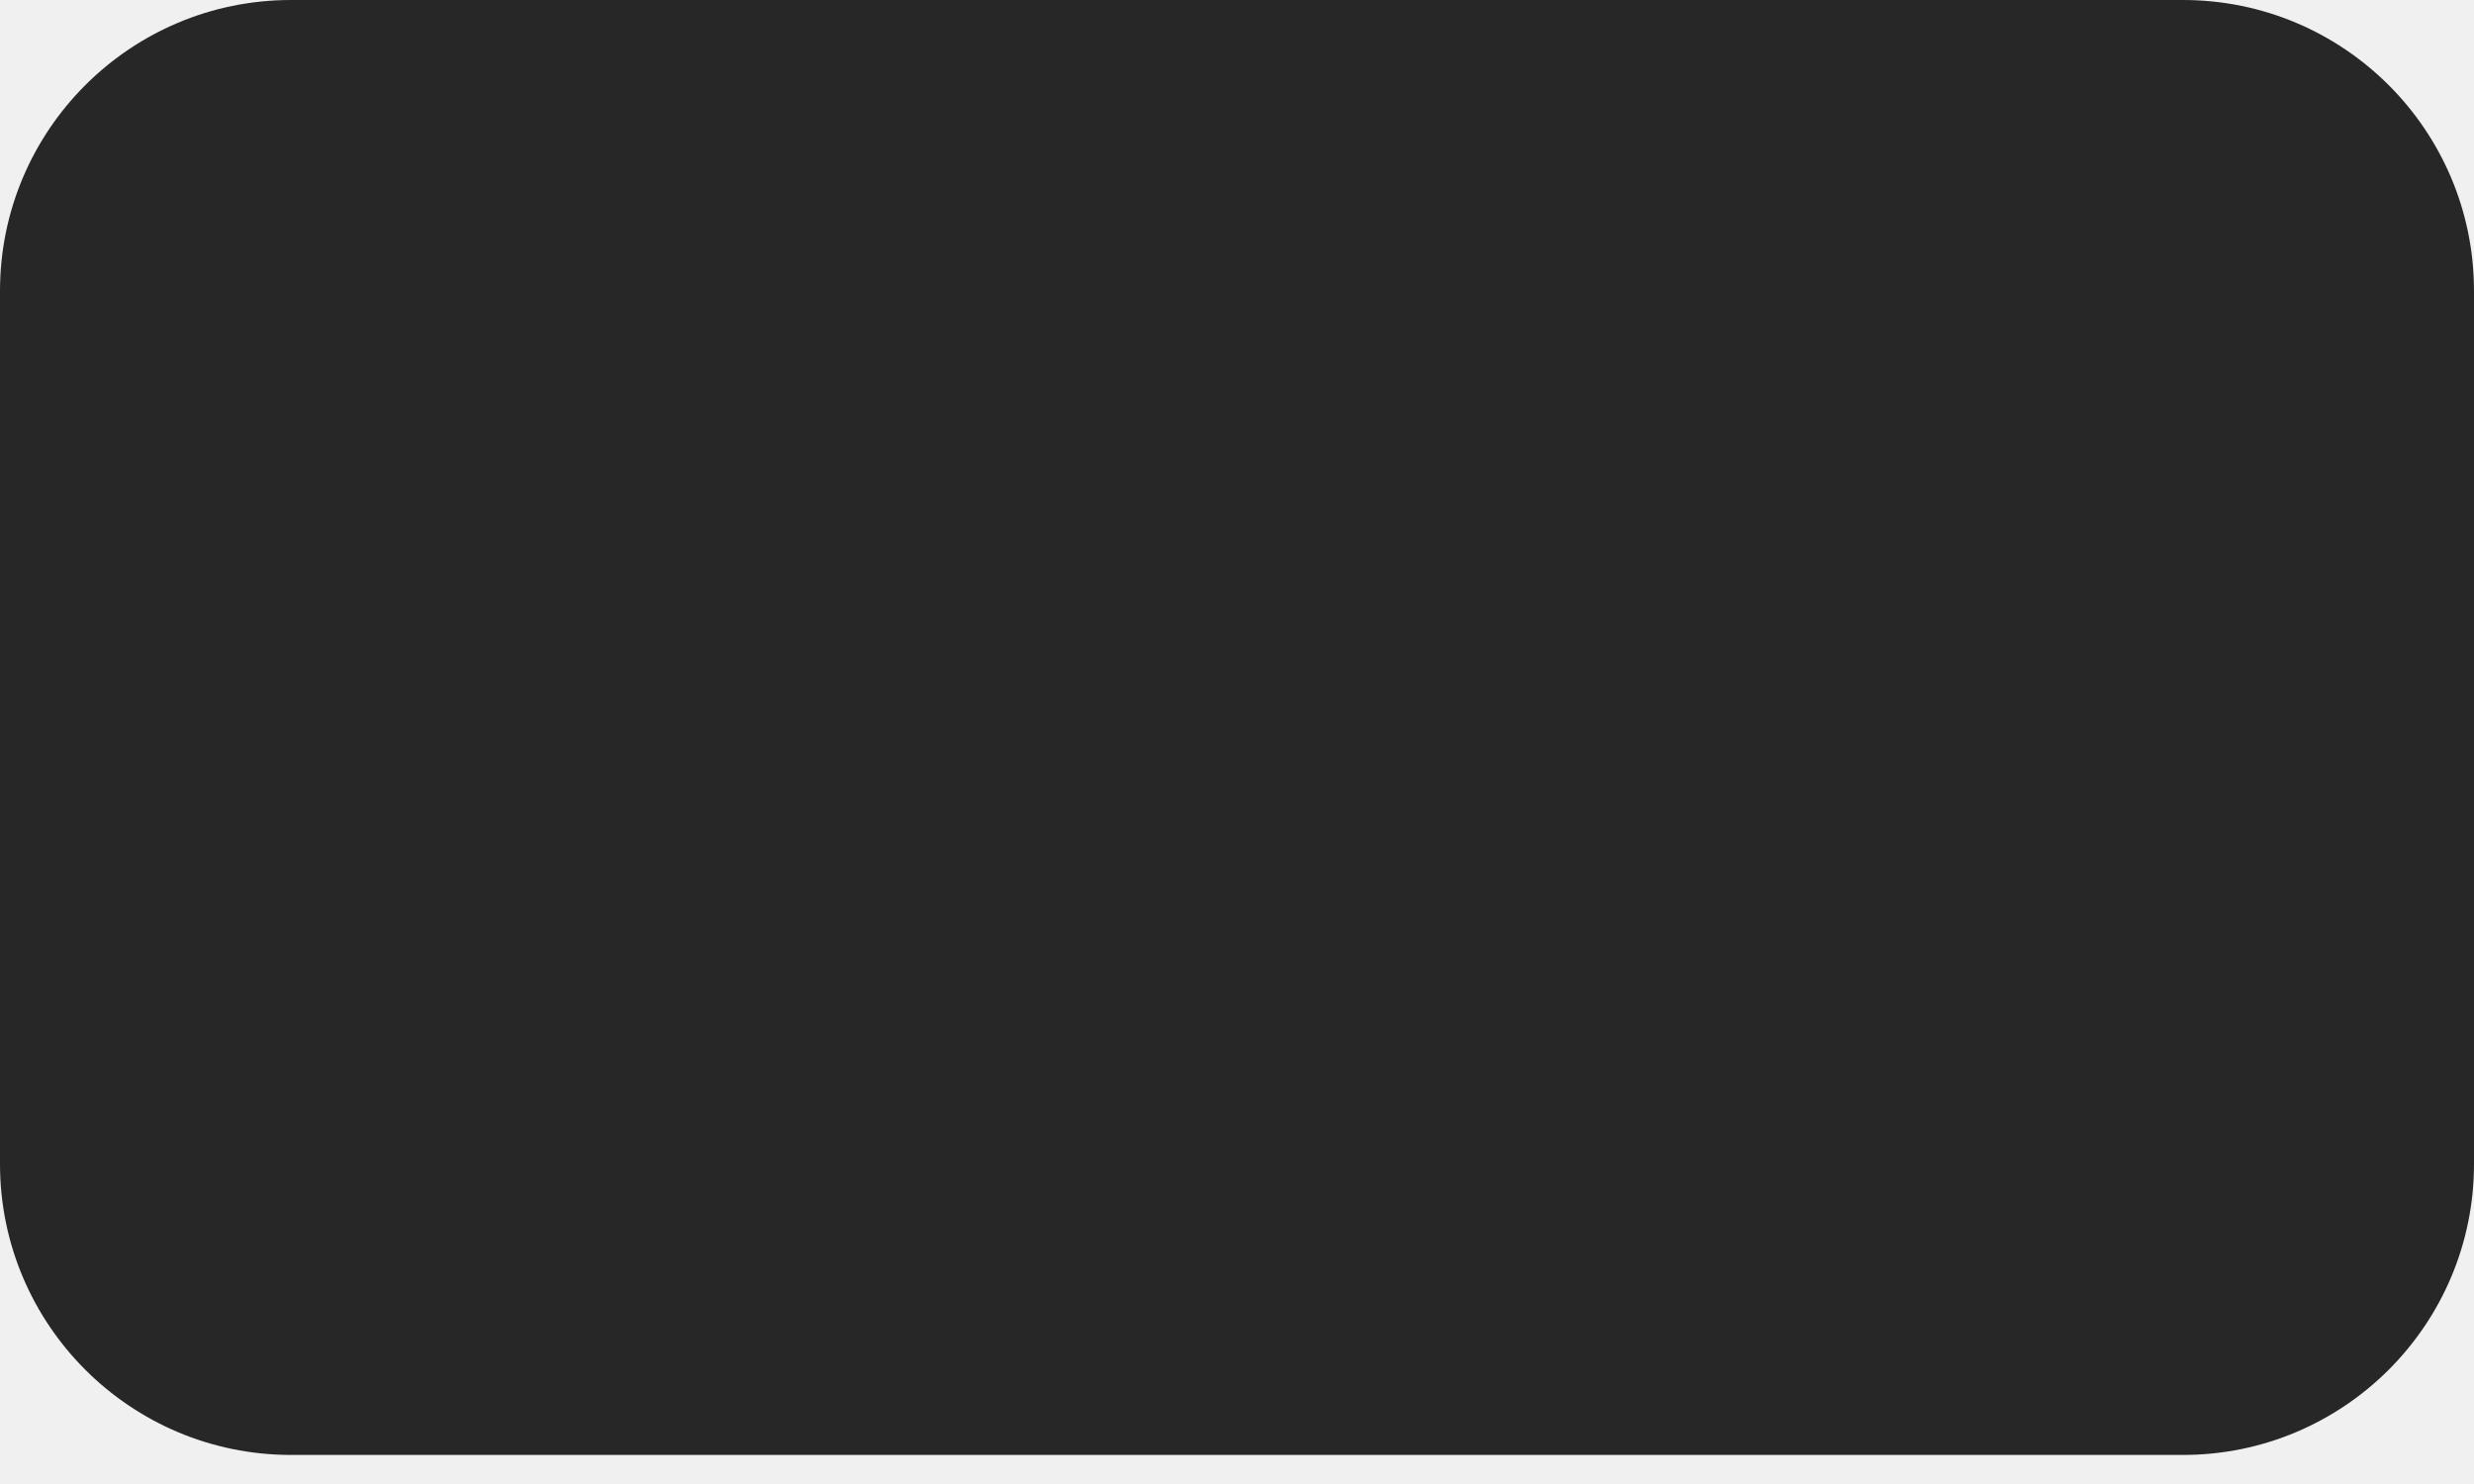
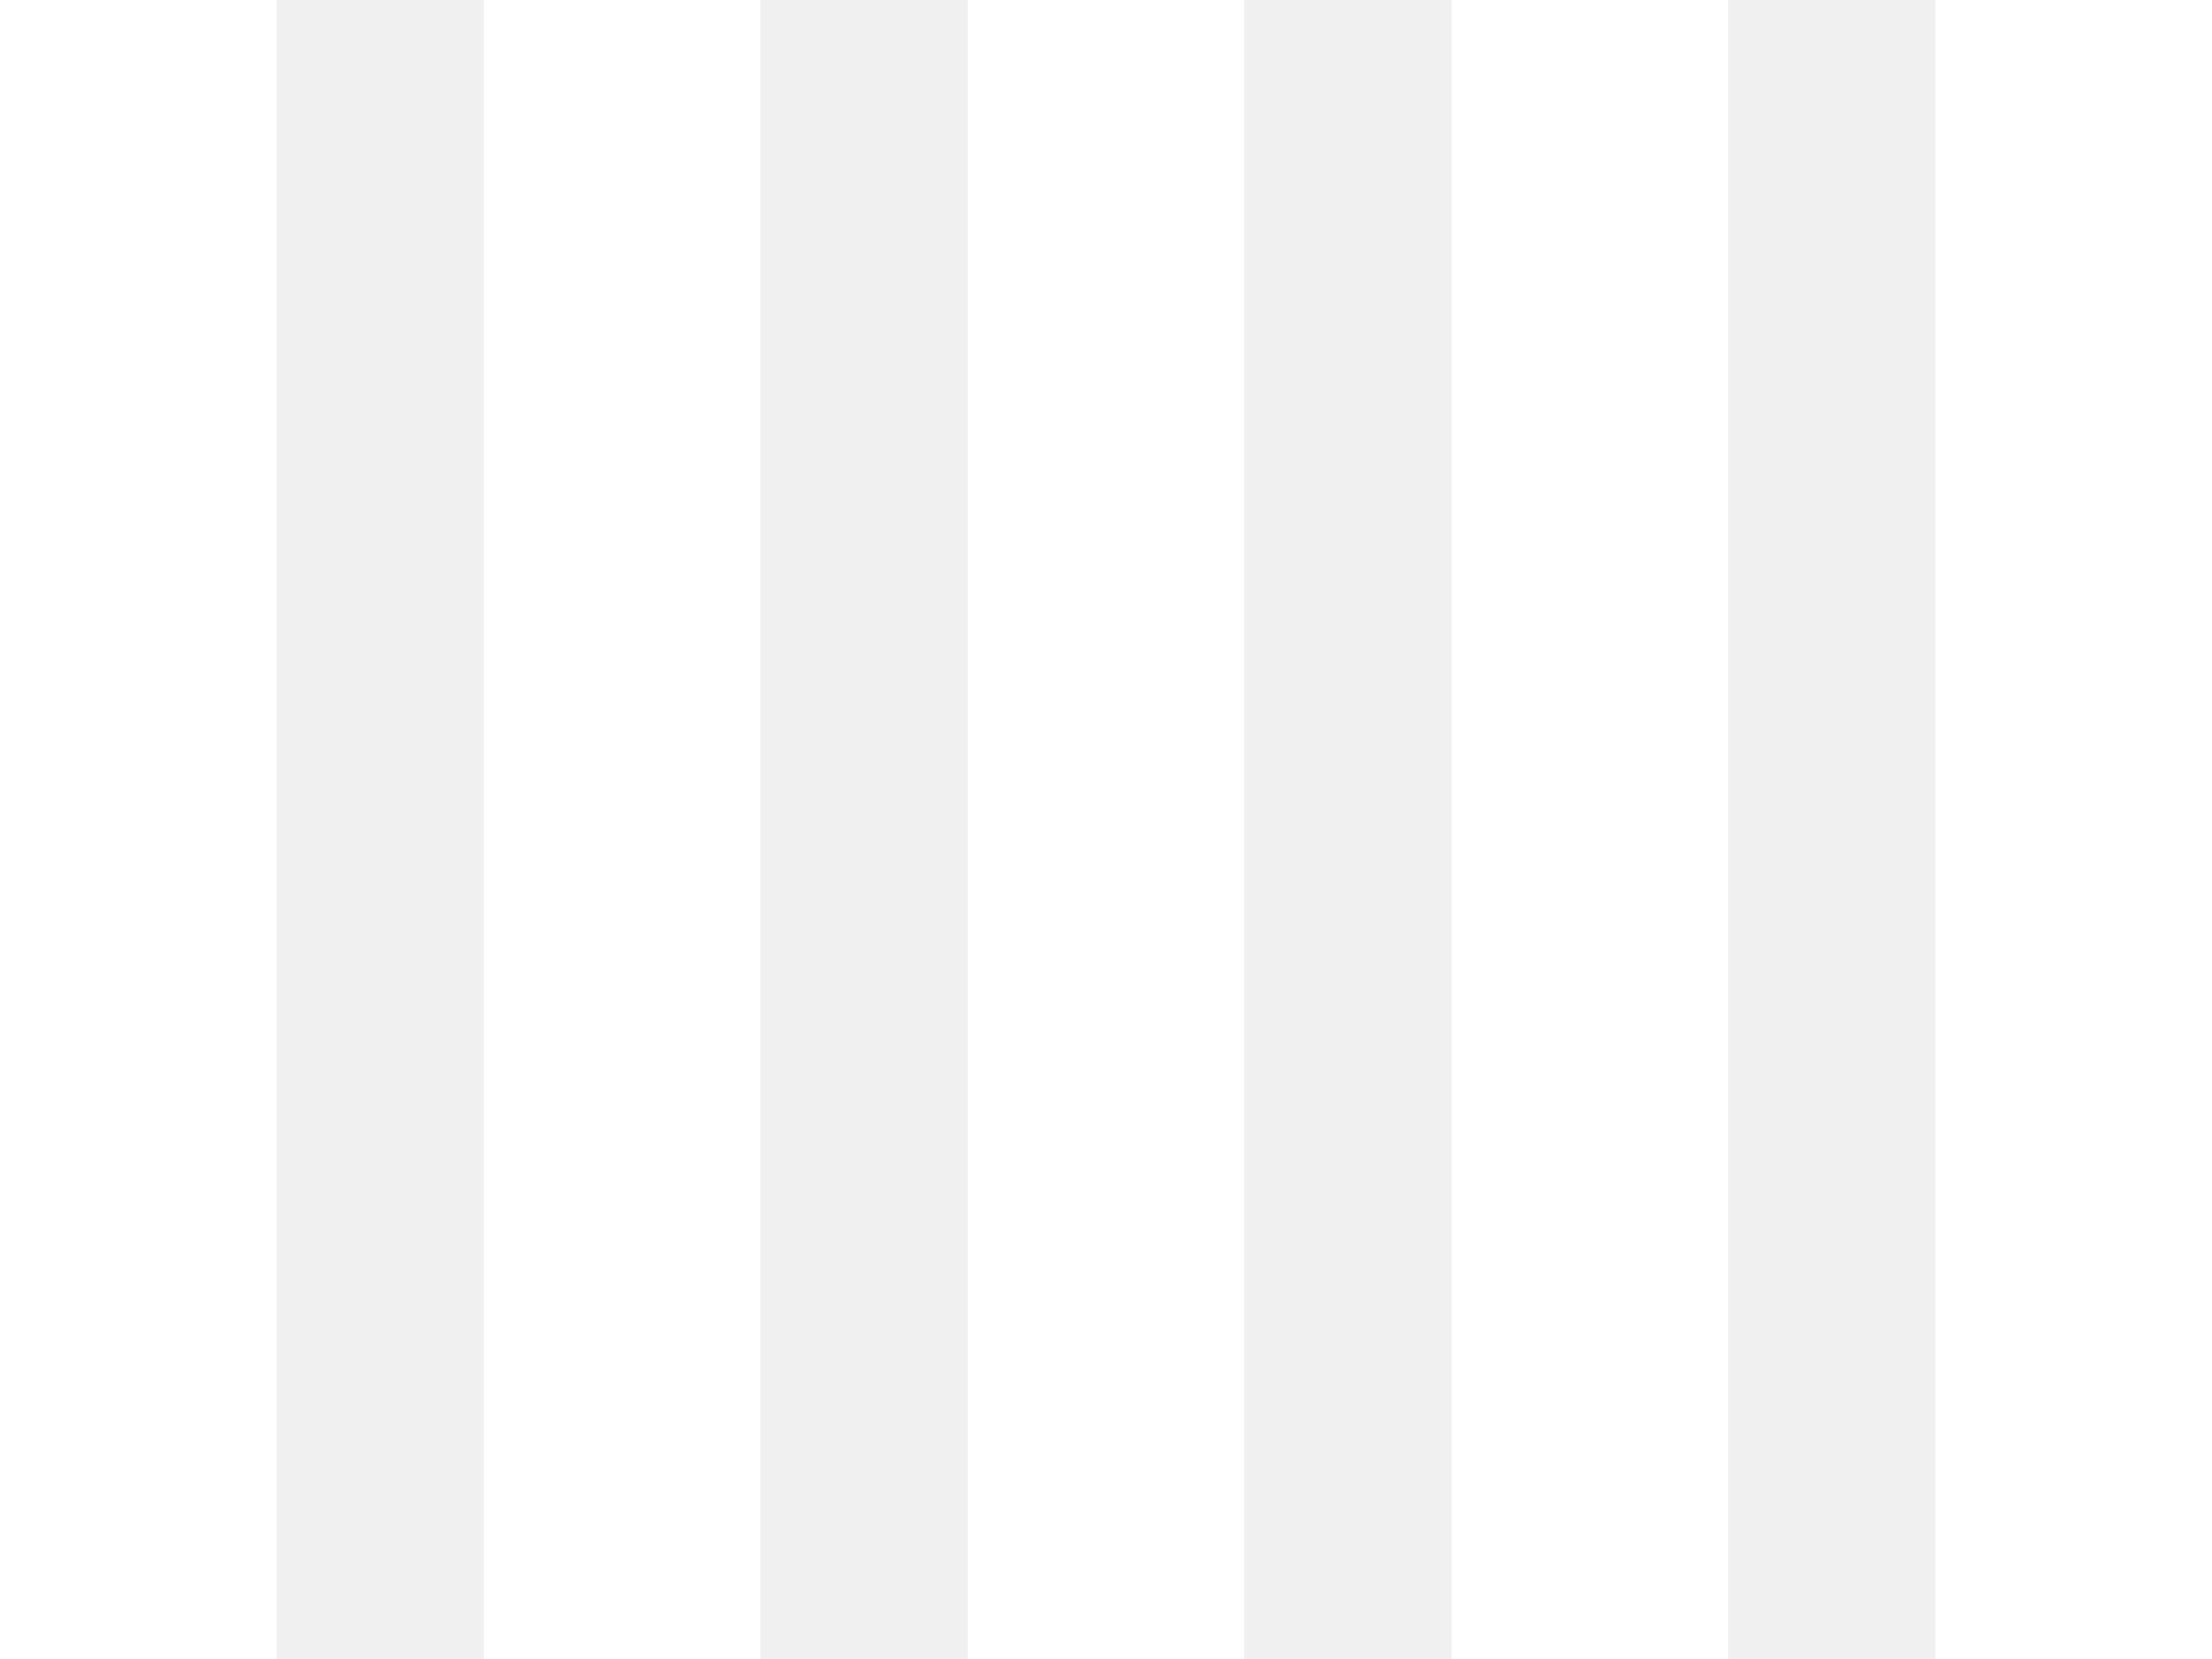
- <svg xmlns="http://www.w3.org/2000/svg" width="20" height="12" viewBox="0 0 20 12" fill="none">
-   <path d="M17.647 0H2.353C1.053 0 0 1.053 0 2.353V9.412C0 10.711 1.053 11.765 2.353 11.765H17.647C18.947 11.765 20 10.711 20 9.412V2.353C20 1.053 18.947 0 17.647 0Z" fill="#272727" />
+ <svg xmlns="http://www.w3.org/2000/svg" width="32" height="24" viewBox="0 0 32 24" fill="none">
+   <path d="M2 0V24V0ZM9 0V24V0ZM16 0V24V0ZM23 0V24V0ZM30 0V24V0Z" fill="black" />
+   <path d="M2 0V24M9 0V24M16 0V24M23 0V24M30 0V24" stroke="white" stroke-width="4" />
</svg>
